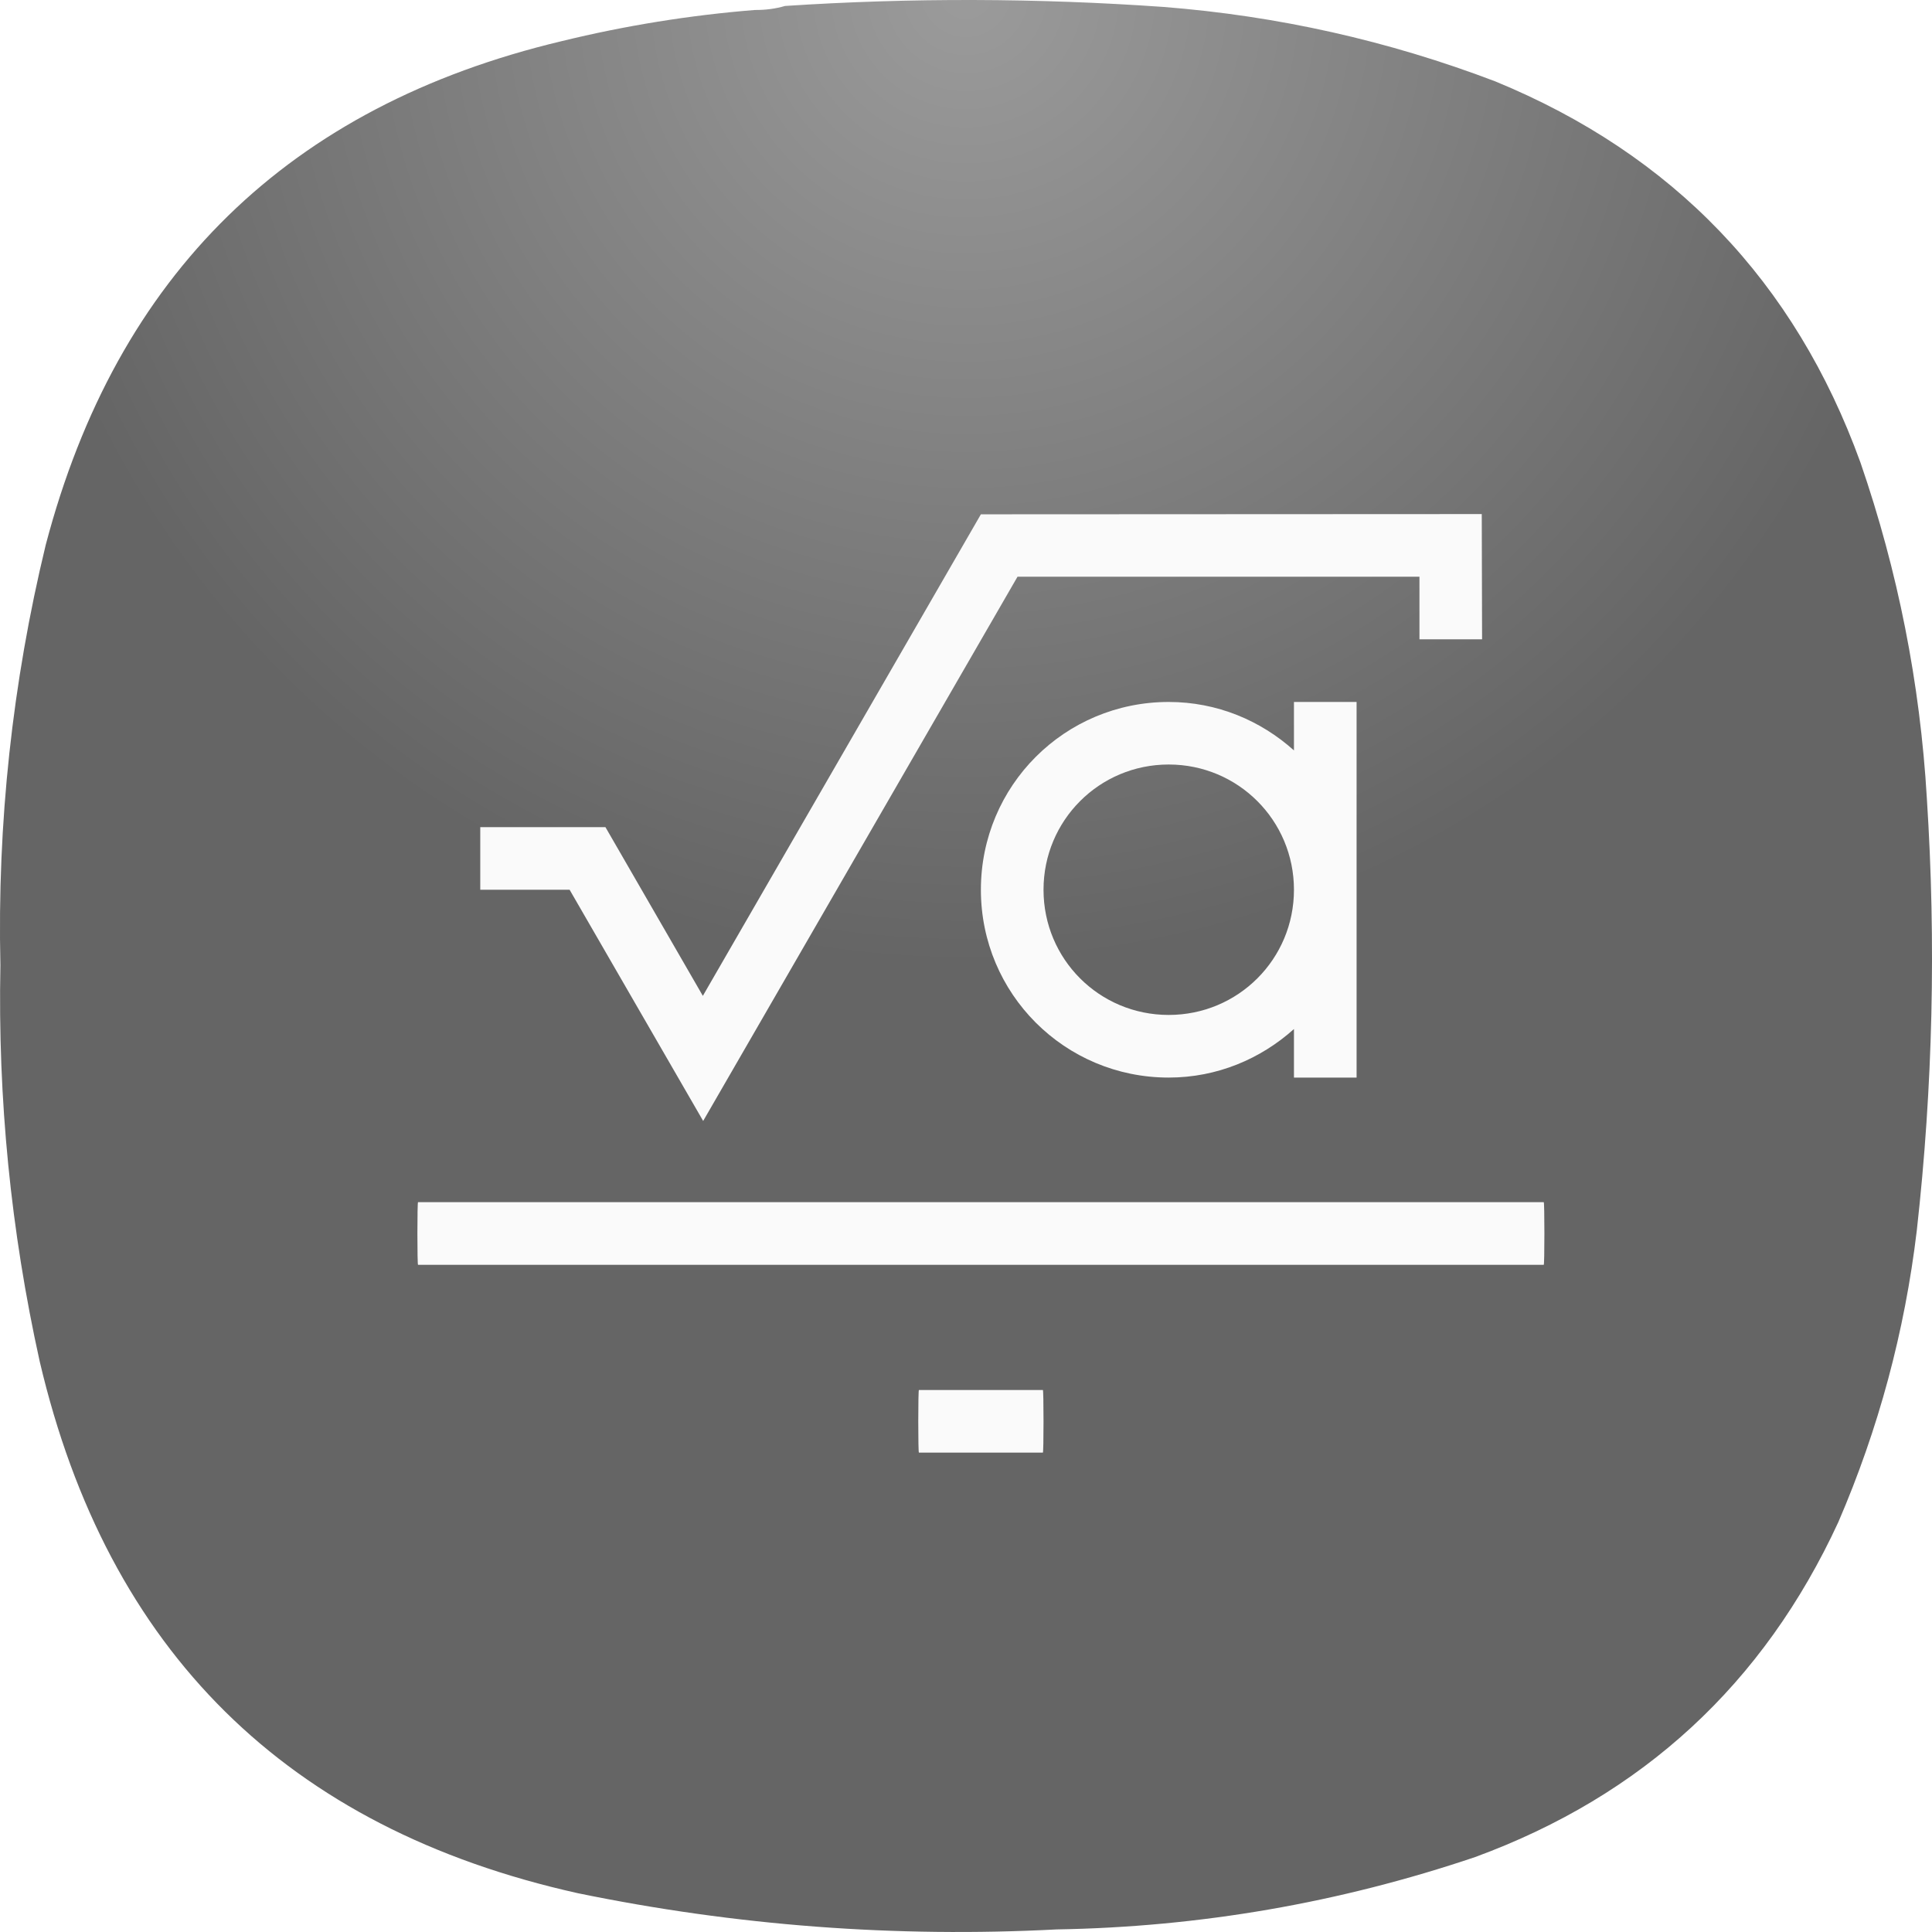
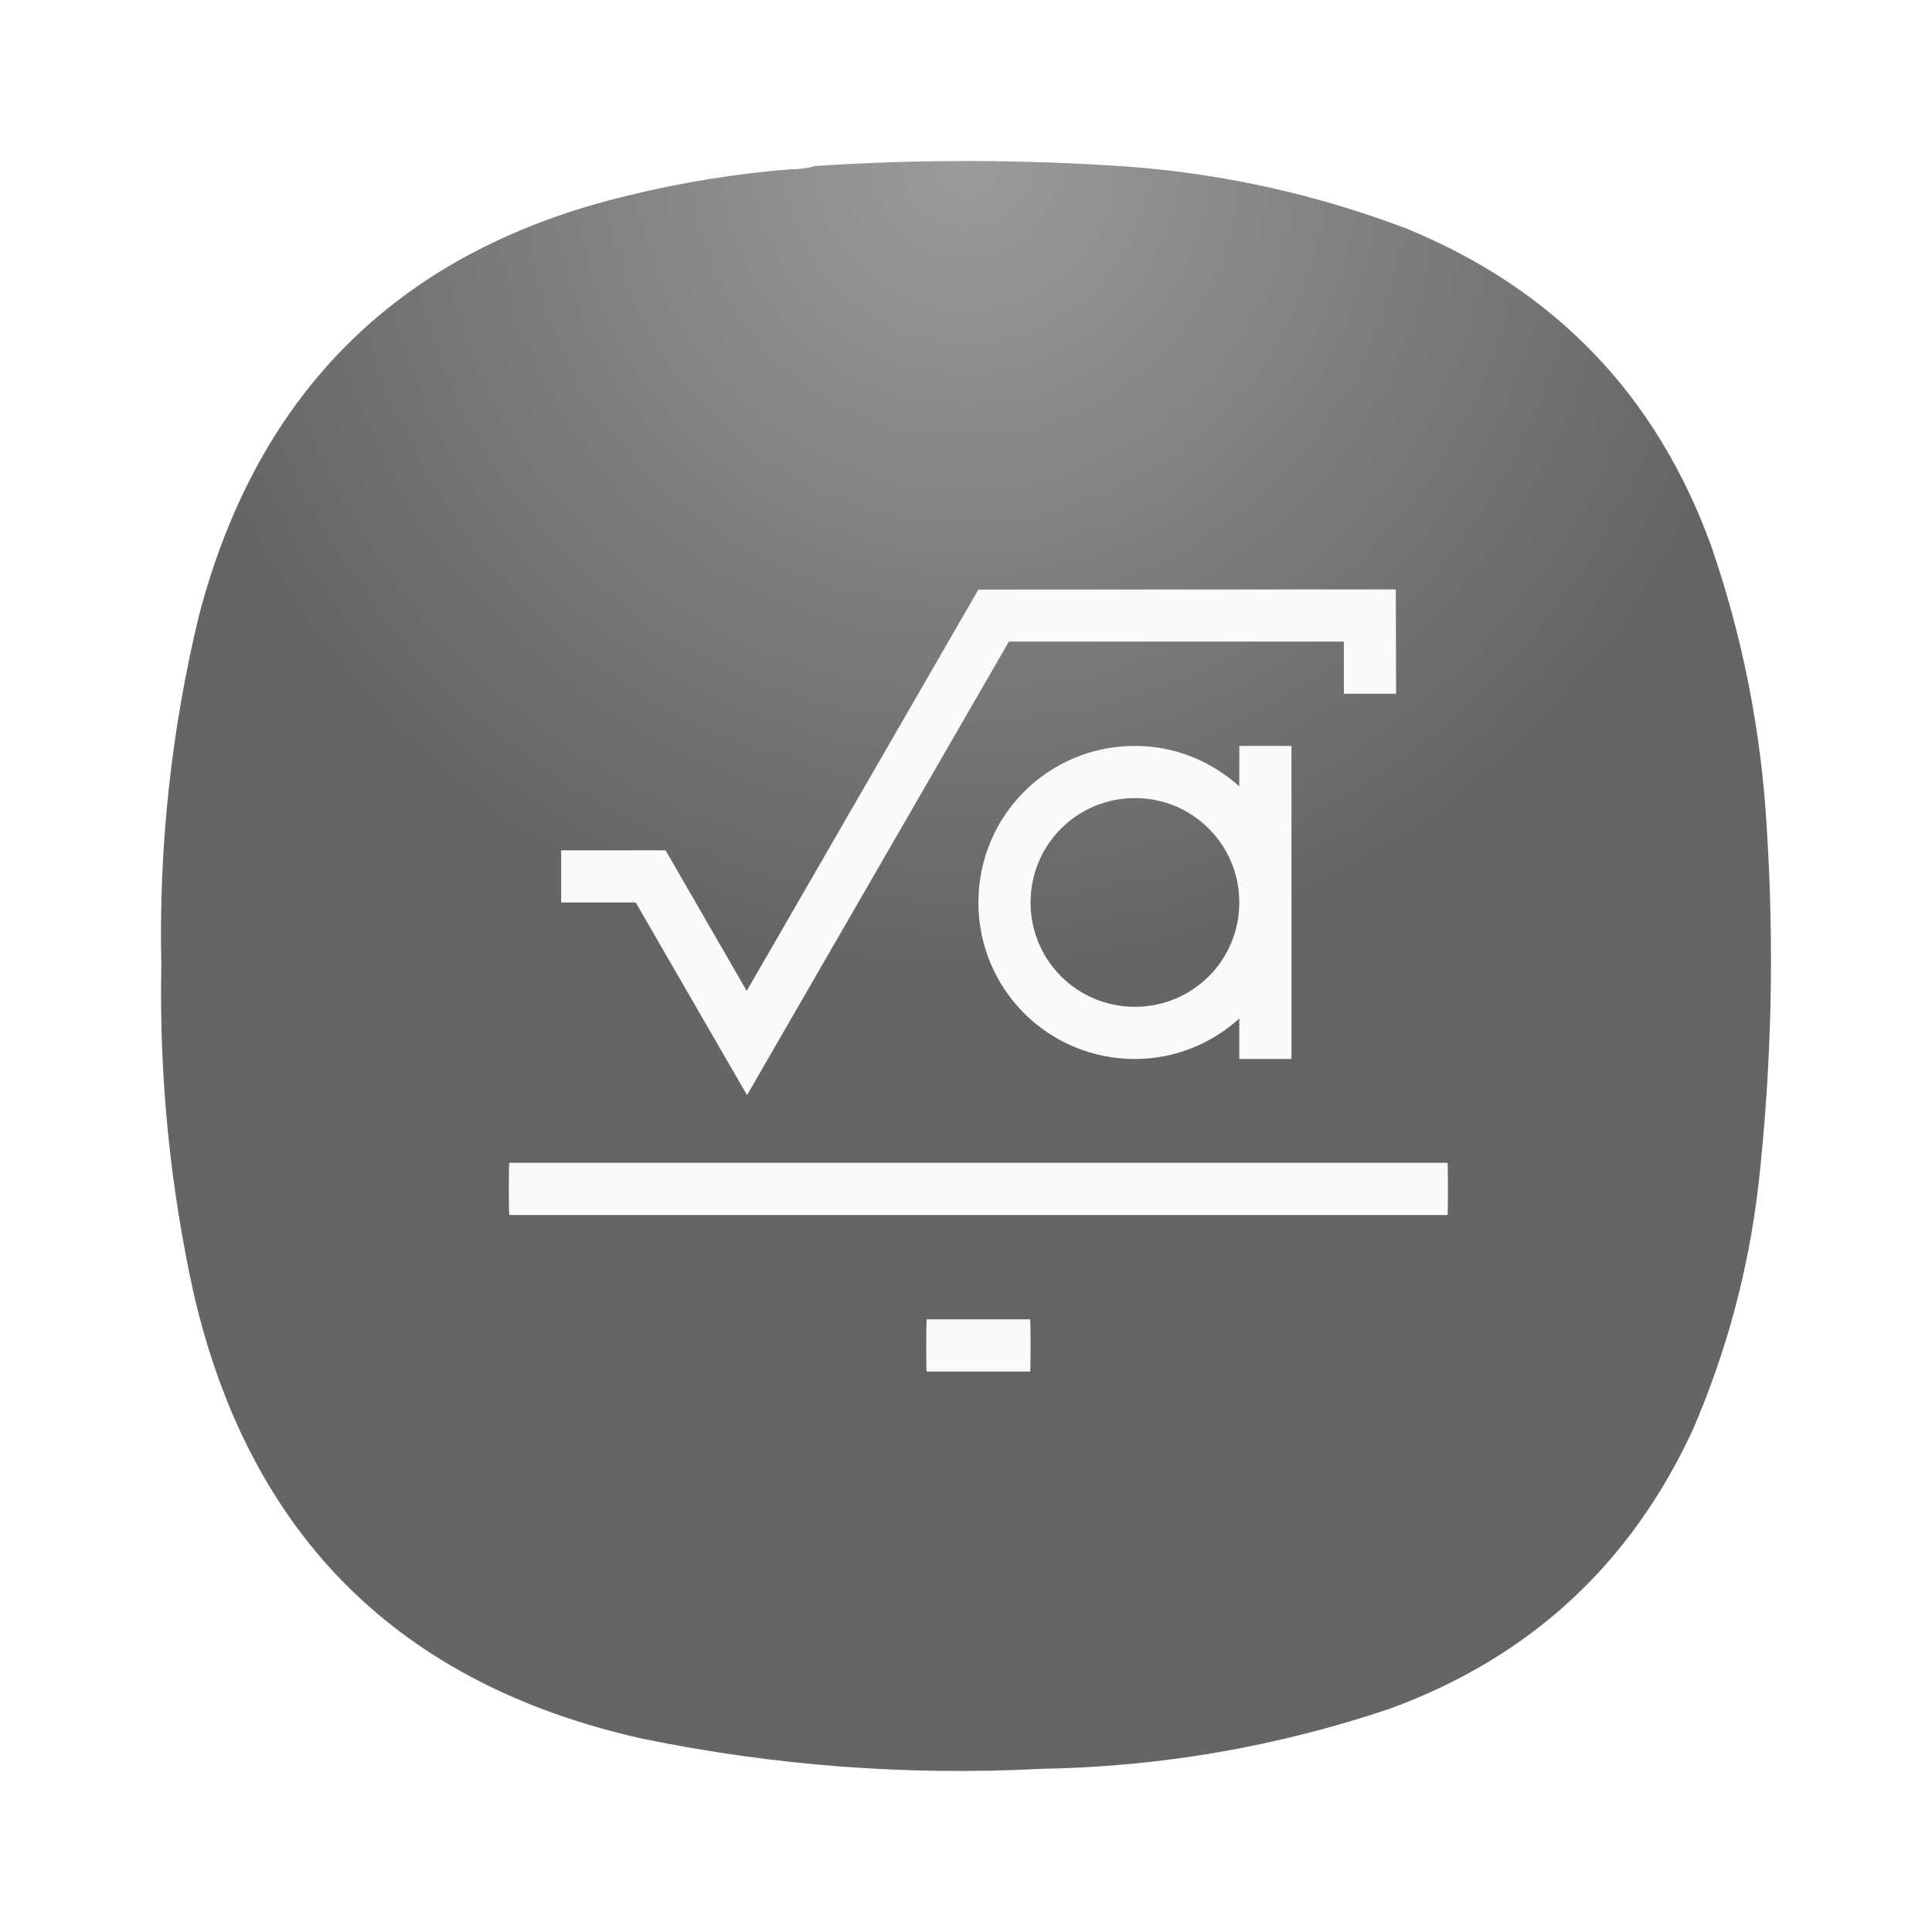
<svg xmlns="http://www.w3.org/2000/svg" width="24" height="24" viewBox="0 0 24 24" fill="none">
-   <path fill-rule="evenodd" clip-rule="evenodd" d="M9.377 0.124C9.508 0.125 9.633 0.109 9.752 0.074C11.319 -0.029 12.885 -0.024 14.451 0.086C15.871 0.197 17.246 0.505 18.575 1.011C20.785 1.92 22.297 3.498 23.111 5.745C23.577 7.097 23.852 8.488 23.936 9.916C24.052 11.711 24.011 13.501 23.811 15.287C23.661 16.543 23.336 17.75 22.836 18.909C21.908 20.919 20.404 22.306 18.325 23.069C16.64 23.638 14.907 23.938 13.126 23.968C11.124 24.072 9.141 23.922 7.178 23.518C3.566 22.714 1.337 20.511 0.493 16.911C0.134 15.29 -0.028 13.65 0.005 11.99C-0.035 10.224 0.153 8.484 0.568 6.769C1.453 3.403 3.59 1.317 6.978 0.511C7.768 0.318 8.568 0.189 9.377 0.124Z" fill="url(#paint0_radial_1_29)" />
-   <path d="M18.407 6.386L12.185 6.389L8.731 12.371L7.521 10.275H5.966V11.053H7.076L8.735 13.925L12.64 7.164H17.633V7.942H18.411L18.407 6.386ZM14.518 8.72C13.226 8.72 12.185 9.76 12.185 11.053C12.185 12.345 13.226 13.386 14.518 13.386C15.119 13.386 15.661 13.154 16.074 12.783V13.386H16.852V8.72H16.074V9.322C15.661 8.951 15.119 8.72 14.518 8.72ZM14.518 9.497C15.38 9.497 16.074 10.191 16.074 11.053C16.074 11.915 15.38 12.608 14.518 12.608C13.656 12.608 12.963 11.915 12.963 11.053C12.963 10.191 13.656 9.497 14.518 9.497ZM5.193 14.934C5.188 14.934 5.185 15.107 5.185 15.323C5.185 15.538 5.188 15.712 5.193 15.712H19.177C19.182 15.712 19.185 15.538 19.185 15.323C19.185 15.107 19.182 14.934 19.177 14.934H5.193ZM11.415 17.267C11.41 17.267 11.407 17.441 11.407 17.656C11.407 17.872 11.41 18.045 11.415 18.045H12.955C12.96 18.045 12.963 17.872 12.963 17.656C12.963 17.441 12.96 17.267 12.955 17.267H11.415Z" fill="#FAFAFA" />
+   <path fill-rule="evenodd" clip-rule="evenodd" d="M9.815 2.103C9.924 2.104 10.028 2.091 10.127 2.062C11.432 1.976 12.737 1.98 14.043 2.072C15.226 2.164 16.371 2.421 17.479 2.842C19.32 3.6 20.581 4.915 21.259 6.787C21.647 7.914 21.876 9.073 21.946 10.264C22.043 11.759 22.009 13.251 21.842 14.739C21.718 15.786 21.447 16.792 21.03 17.758C20.257 19.433 19.004 20.588 17.271 21.224C15.867 21.698 14.422 21.948 12.939 21.973C11.27 22.06 9.617 21.935 7.982 21.599C4.971 20.928 3.114 19.093 2.411 16.092C2.112 14.742 1.977 13.375 2.004 11.992C1.971 10.52 2.127 9.07 2.473 7.641C3.211 4.836 4.991 3.097 7.815 2.426C8.473 2.265 9.14 2.158 9.815 2.103Z" fill="url(#paint0_radial_1_29)" />
+   <path d="M17.339 7.322L12.154 7.324L9.276 12.309L8.268 10.563H6.971V11.211H7.897L9.28 13.604L12.533 7.97H16.694V8.618H17.343L17.339 7.322ZM14.098 9.266C13.021 9.266 12.154 10.133 12.154 11.211C12.154 12.288 13.021 13.155 14.098 13.155C14.6 13.155 15.051 12.962 15.395 12.653V13.155H16.043V9.266H15.395V9.769C15.051 9.459 14.6 9.266 14.098 9.266ZM14.098 9.914C14.817 9.914 15.395 10.493 15.395 11.211C15.395 11.929 14.817 12.507 14.098 12.507C13.38 12.507 12.802 11.929 12.802 11.211C12.802 10.493 13.38 9.914 14.098 9.914ZM6.327 14.445C6.323 14.445 6.321 14.589 6.321 14.769C6.321 14.949 6.323 15.093 6.327 15.093H17.981C17.985 15.093 17.987 14.949 17.987 14.769C17.987 14.589 17.985 14.445 17.981 14.445H6.327ZM11.512 16.389C11.508 16.389 11.506 16.534 11.506 16.713C11.506 16.893 11.508 17.038 11.512 17.038H12.796C12.8 17.038 12.802 16.893 12.802 16.713C12.802 16.534 12.8 16.389 12.796 16.389H11.512Z" fill="#FAFAFA" />
  <defs>
-     <radialGradient id="paint0_radial_1_29" cx="0" cy="0" r="1" gradientUnits="userSpaceOnUse" gradientTransform="translate(12) rotate(90) scale(12)">
+     <radialGradient id="paint0_radial_1_29" cx="0" cy="0" r="1" gradientUnits="userSpaceOnUse" gradientTransform="translate(12 2) rotate(90) scale(10)">
      <stop stop-color="#9B9B9B" />
      <stop offset="1" stop-color="#656565" />
    </radialGradient>
  </defs>
</svg>
